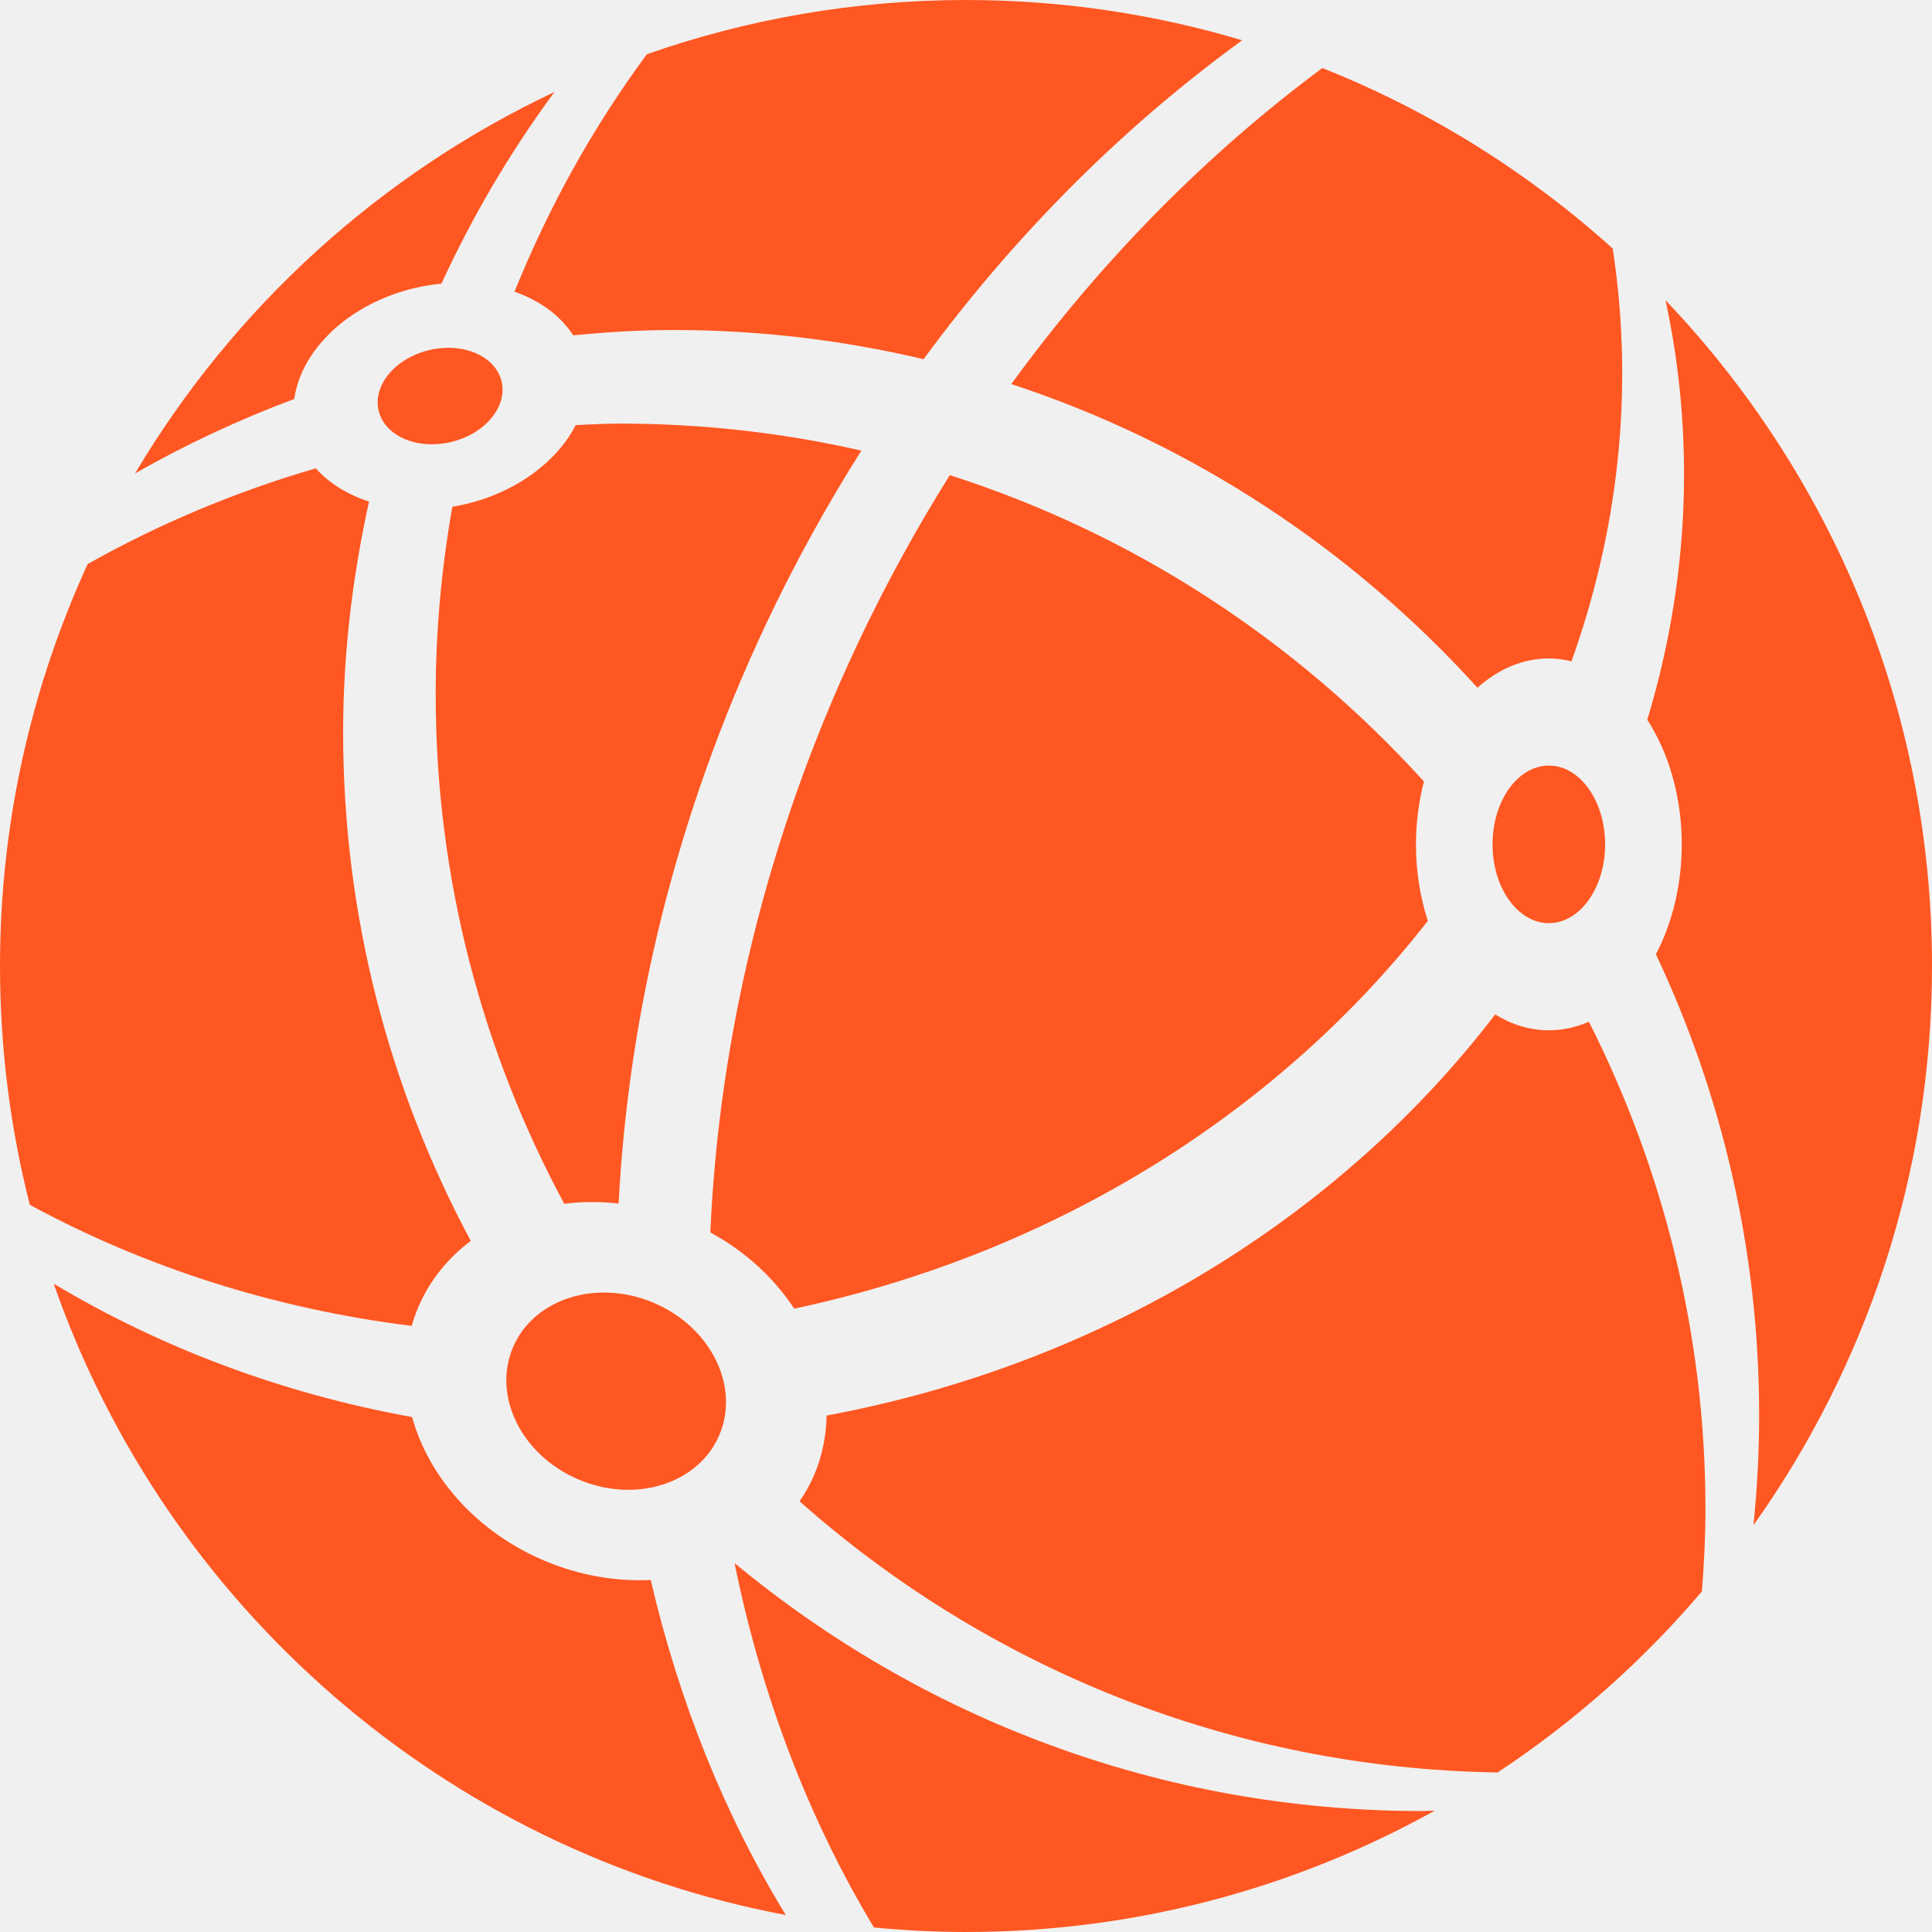
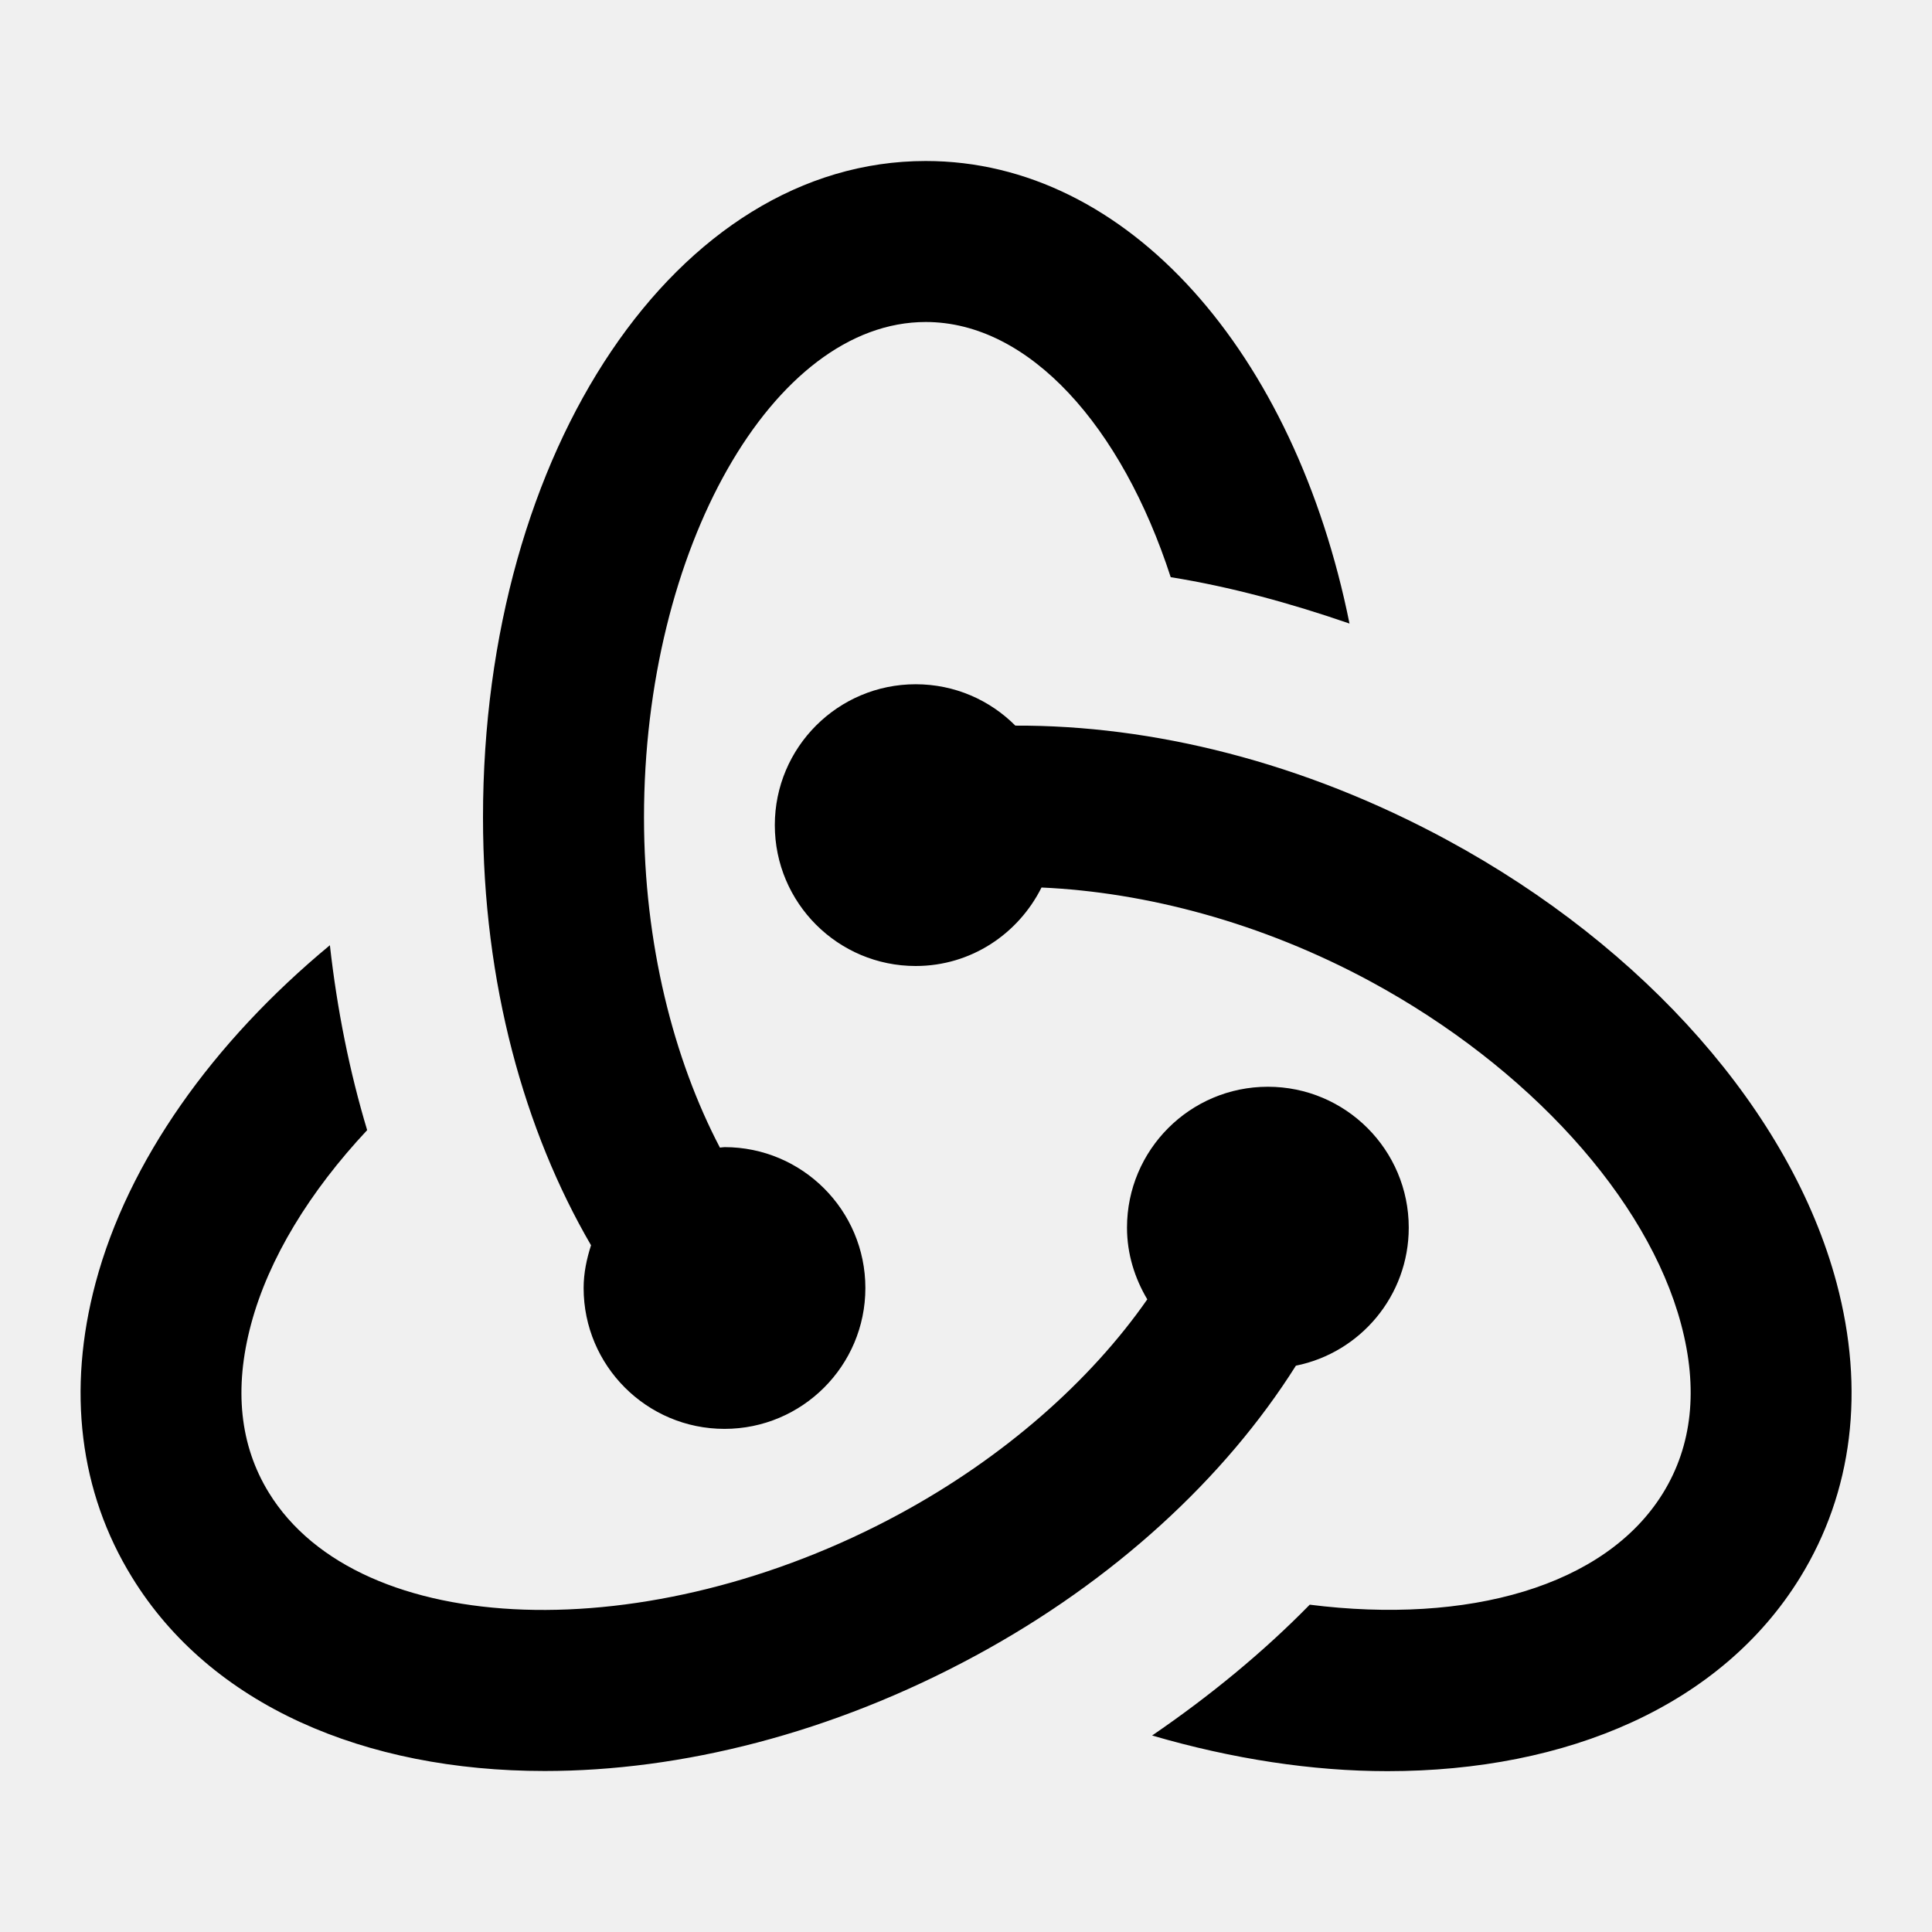
- <svg xmlns="http://www.w3.org/2000/svg" width="140" height="140" viewBox="0 0 140 140" fill="none">
-   <g clip-path="url(#clip0_109_2)">
-     <path d="M73.281 27.831C86.41 32.136 97.992 39.823 107.062 49.836C108.556 48.498 110.328 47.714 112.235 47.714C112.795 47.714 113.342 47.795 113.874 47.923C117.232 38.552 118.425 28.456 116.891 18.191C116.883 18.128 116.865 18.068 116.856 18.004C110.728 12.481 103.62 8.028 95.822 4.93C87.496 11.111 79.845 18.812 73.281 27.831Z" fill="#FF5722" />
-     <path d="M41.536 24.297C43.937 24.071 46.358 23.914 48.819 23.914C55.055 23.914 61.112 24.654 66.925 26.029C73.644 16.885 81.489 9.111 90.013 2.919C83.673 1.026 76.956 0 69.999 0C61.893 0 54.115 1.394 46.875 3.929C42.985 9.195 39.77 14.98 37.283 21.138C39.118 21.778 40.616 22.869 41.536 24.297Z" fill="#FF5722" />
-     <path d="M33.758 36.525C33.43 36.603 33.104 36.666 32.78 36.719C32.001 41.136 31.571 45.673 31.571 50.313C31.571 63.679 34.969 76.233 40.887 87.23C42.163 87.064 43.489 87.064 44.828 87.212C45.54 73.406 48.981 59.103 55.479 45.288C57.561 40.861 59.891 36.652 62.419 32.653C56.794 31.371 50.939 30.695 44.923 30.695C43.847 30.695 42.784 30.756 41.718 30.804C40.376 33.421 37.468 35.642 33.758 36.525Z" fill="#FF5722" />
-     <path d="M68.825 34.431C66.4 38.309 64.155 42.38 62.144 46.658C55.531 60.716 52.095 75.274 51.473 89.304C54.038 90.698 56.103 92.628 57.554 94.83C76.67 90.758 92.769 80.435 103.466 66.731C102.918 65.039 102.606 63.166 102.606 61.188C102.606 59.586 102.818 58.054 103.182 56.63C93.978 46.468 82.192 38.703 68.825 34.431Z" fill="#FF5722" />
-     <path d="M30.303 94.738C31.132 92.778 32.464 91.164 34.114 89.921C28.227 78.942 24.864 66.407 24.864 53.077C24.864 47.324 25.552 41.74 26.741 36.345C25.178 35.841 23.845 35.016 22.883 33.936C17.07 35.635 11.525 37.958 6.352 40.873C2.286 49.744 0 59.604 0 70.001C0 75.976 0.753 81.773 2.161 87.307C10.484 91.821 19.869 94.846 29.834 96.079C29.963 95.628 30.116 95.18 30.303 94.738Z" fill="#FF5722" />
-     <path d="M112.235 74.659C110.851 74.659 109.536 74.245 108.348 73.508C97.267 87.986 80.201 98.794 59.901 102.574C59.87 104.028 59.59 105.479 59.003 106.87C58.712 107.555 58.347 108.19 57.943 108.794C71.453 120.769 89.117 128.143 108.521 128.439C114.059 124.782 119.043 120.358 123.326 115.321C123.478 113.35 123.584 111.366 123.584 109.355C123.584 96.638 120.503 84.663 115.138 74.037C114.221 74.439 113.246 74.659 112.235 74.659Z" fill="#FF5722" />
-     <path d="M53.229 113.268C55.171 122.836 58.576 131.772 63.328 139.674C65.526 139.88 67.748 140 70.001 140C82.332 140 93.908 136.801 103.97 131.205C103.651 131.208 103.339 131.235 103.022 131.235C84.087 131.233 66.749 124.474 53.229 113.268Z" fill="#FF5722" />
-     <path d="M39.46 113.097C34.519 111.01 31.068 107.032 29.861 102.687C20.459 100.985 11.661 97.671 3.893 93.023C12.027 116.379 32.179 134.097 56.942 138.772C52.48 131.475 49.199 123.265 47.153 114.489C44.652 114.611 42.015 114.177 39.46 113.097Z" fill="#FF5722" />
-     <path d="M30.032 20.877C30.689 20.72 31.343 20.618 31.988 20.555C34.253 15.632 36.994 10.975 40.184 6.662C27.499 12.644 16.906 22.321 9.786 34.309C13.455 32.207 17.317 30.409 21.325 28.909C21.817 25.351 25.266 22.012 30.032 20.877Z" fill="#FF5722" />
-     <path d="M140 70.001C140 51.293 132.647 34.313 120.691 21.755C120.954 22.987 121.185 24.233 121.374 25.495C122.74 34.646 121.936 43.665 119.368 52.157C120.914 54.547 121.865 57.709 121.865 61.188C121.865 64.168 121.166 66.915 119.993 69.146C124.772 79.295 127.475 90.614 127.475 102.576C127.475 105.259 127.326 107.904 127.063 110.52C135.197 99.081 140 85.106 140 70.001Z" fill="#FF5722" />
-     <path d="M41.941 107.218C46.073 108.965 50.636 107.512 52.132 103.973C53.628 100.434 51.491 96.149 47.358 94.402C43.226 92.655 38.663 94.108 37.167 97.647C35.671 101.186 37.808 105.471 41.941 107.218Z" fill="#FF5722" />
-     <path d="M112.235 66.895C114.487 66.895 116.313 64.339 116.313 61.186C116.313 58.033 114.487 55.477 112.235 55.477C109.982 55.477 108.156 58.033 108.156 61.186C108.156 64.339 109.982 66.895 112.235 66.895Z" fill="#FF5722" />
-     <path d="M32.686 32.029C35.146 31.442 36.785 29.476 36.346 27.637C35.908 25.799 33.559 24.784 31.099 25.37C28.639 25.956 27 27.922 27.438 29.761C27.877 31.6 30.226 32.615 32.686 32.029Z" fill="#FF5722" />
-   </g>
-   <defs>
-     <clipPath id="clip0_109_2">
-       <rect width="140" height="140" fill="white" />
-     </clipPath>
-   </defs>
+ <svg xmlns="http://www.w3.org/2000/svg" x="0px" y="0px" width="100" height="100" viewBox="0 0 24 24">
+   <path d="M 11.5 2 C 8.416 2 6 5.582 6 10.154 C 6 12.218 6.516 14.05 7.342 15.469 C 7.288 15.638 7.25 15.814 7.25 16 C 7.25 16.966 8.034 17.75 9 17.75 C 9.966 17.75 10.75 16.966 10.75 16 C 10.75 15.034 9.966 14.25 9 14.25 C 8.981 14.25 8.962 14.255 8.943 14.256 C 8.368 13.157 8 11.724 8 10.154 C 8 6.818 9.603 4 11.5 4 C 12.786 4 13.935 5.297 14.543 7.17 C 15.286 7.289 16.027 7.492 16.764 7.746 C 16.086 4.385 14.016 2 11.5 2 z M 11.375 8.5 C 10.409 8.5 9.625 9.284 9.625 10.25 C 9.625 11.216 10.409 12 11.375 12 C 12.062 12 12.65 11.601 12.938 11.025 C 14.23 11.083 15.669 11.458 17.027 12.193 C 18.987 13.255 20.466 14.885 20.883 16.449 C 21.098 17.252 21.021 17.958 20.66 18.545 C 19.942 19.713 18.227 20.181 16.27 19.934 C 15.691 20.525 15.03 21.068 14.312 21.559 C 15.312 21.851 16.303 22.002 17.236 22.002 C 19.47 22.002 21.383 21.187 22.363 19.594 C 23.015 18.534 23.171 17.269 22.814 15.934 C 22.25 13.827 20.442 11.77 17.979 10.436 C 16.18 9.461 14.307 9.007 12.613 9.014 C 12.296 8.696 11.859 8.5 11.375 8.5 z M 4.098 11.742 C 2.638 12.951 1.591 14.427 1.188 15.934 C 0.831 17.269 0.987 18.534 1.639 19.592 C 2.617 21.185 4.531 22 6.766 22 C 8.458 22 10.333 21.536 12.125 20.564 C 13.835 19.638 15.217 18.363 16.098 16.965 C 16.898 16.804 17.5 16.097 17.5 15.25 C 17.5 14.284 16.716 13.5 15.75 13.5 C 14.784 13.5 14 14.284 14 15.25 C 14 15.576 14.096 15.879 14.252 16.141 C 13.545 17.156 12.469 18.106 11.174 18.807 C 8.055 20.496 4.466 20.375 3.34 18.543 C 2.979 17.956 2.904 17.252 3.119 16.449 C 3.337 15.634 3.848 14.801 4.561 14.039 C 4.343 13.314 4.188 12.545 4.098 11.742 z" />
</svg>
